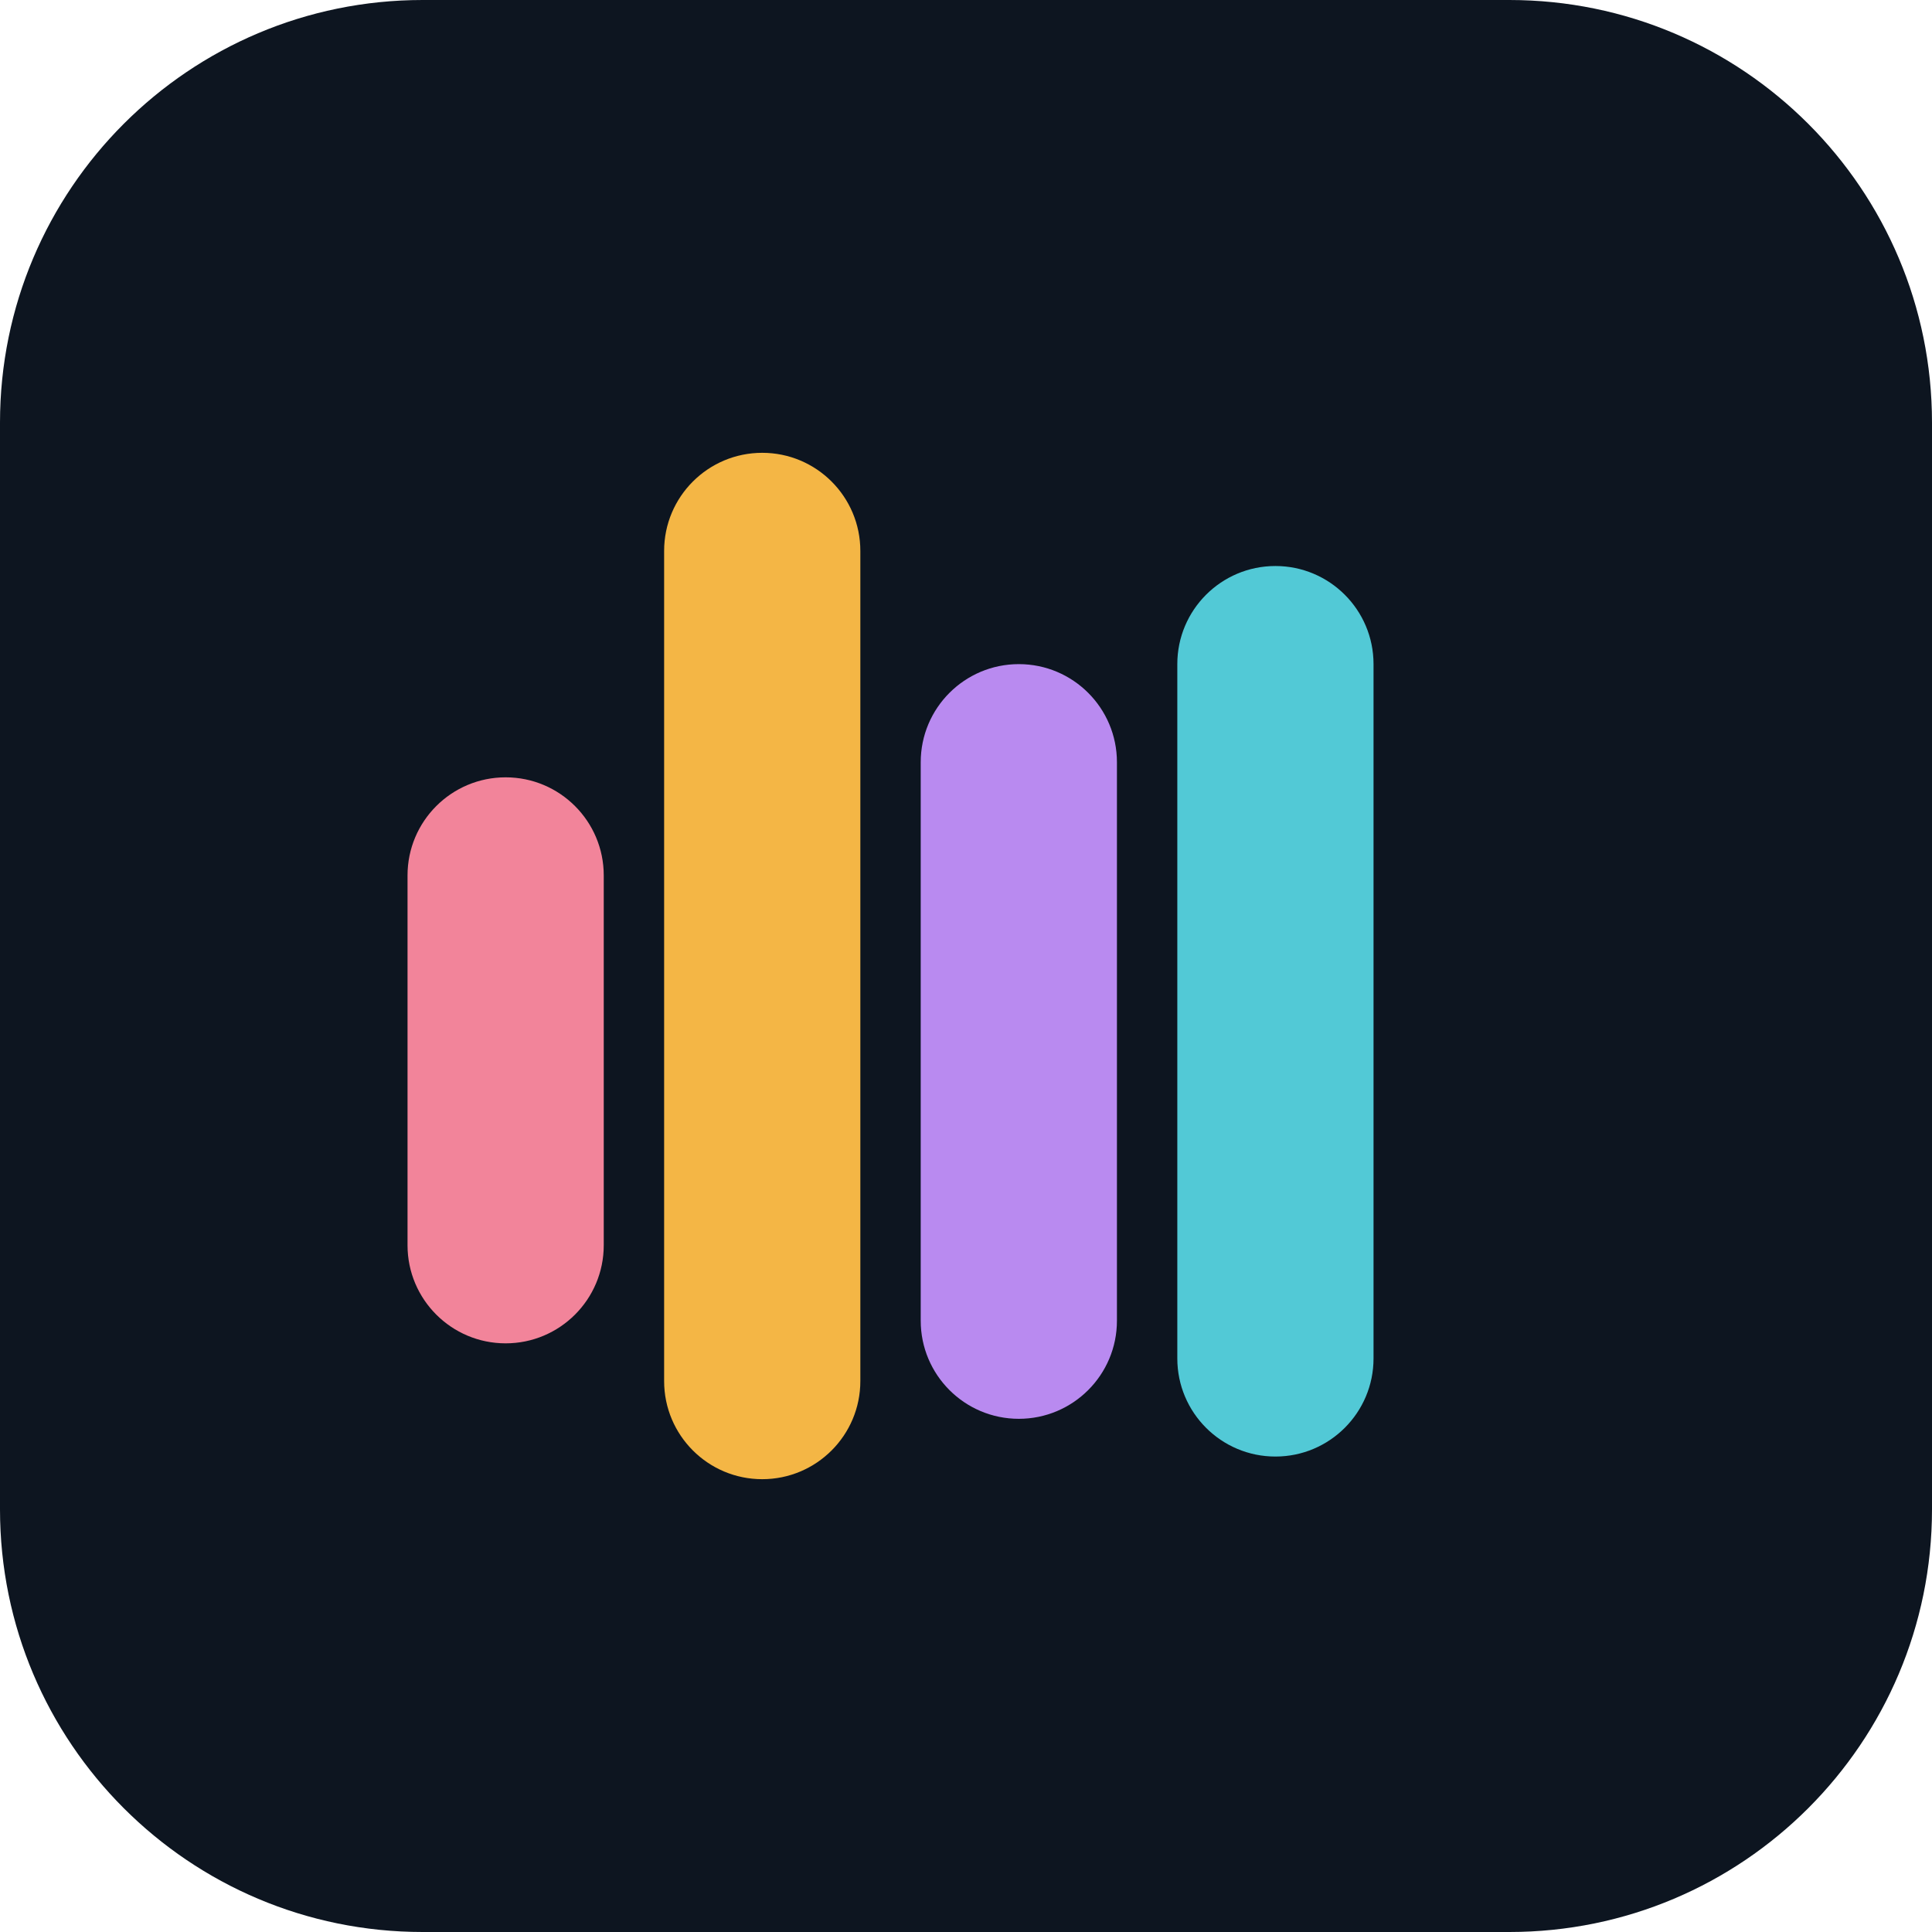
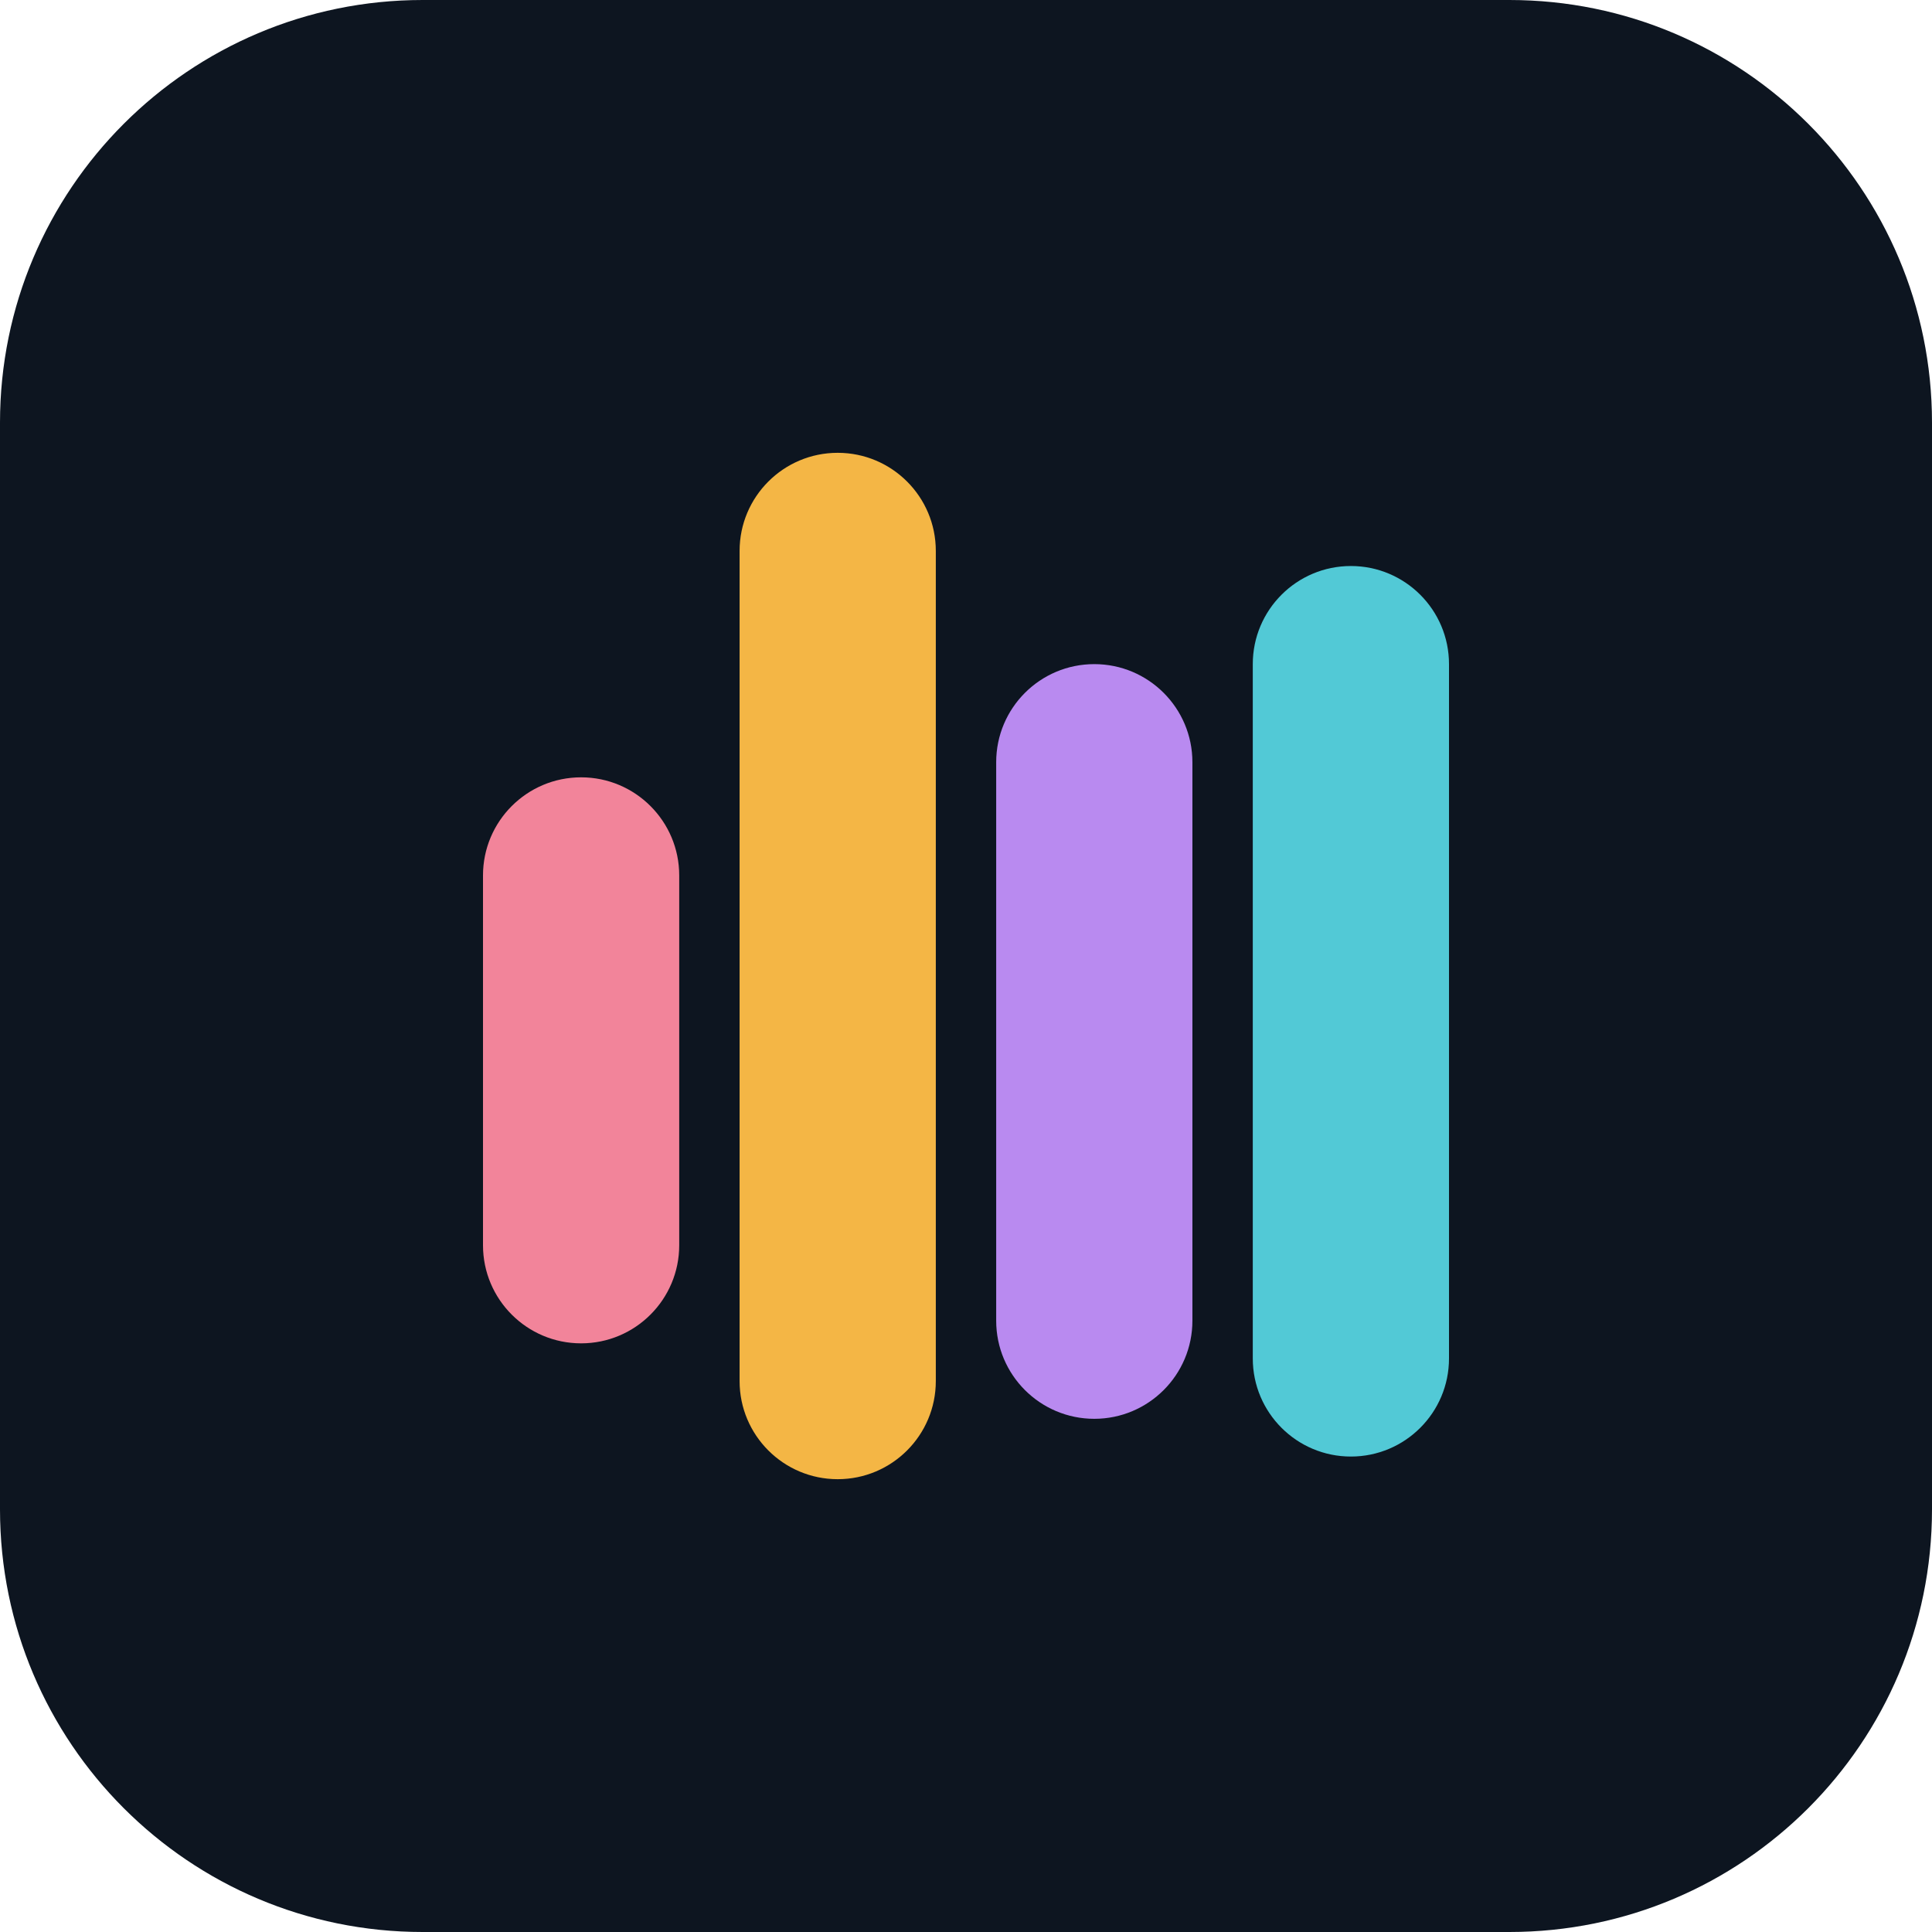
<svg xmlns="http://www.w3.org/2000/svg" viewBox="0 0 512 512">
  <rect width="512" height="512" rx="112" fill="#0d1520" />
-   <rect x="108" y="206" width="52" height="150" rx="26" fill="#f2849a" />
-   <rect x="176" y="120" width="52" height="272" rx="26" fill="#f4b645" />
-   <rect x="244" y="176" width="52" height="200" rx="26" fill="#b98af0" />
-   <rect x="312" y="150" width="52" height="236" rx="26" fill="#52c9d6" />
+   <rect x="128" y="206" width="52" height="150" rx="26" fill="#f2849a" />
+   <rect x="196" y="120" width="52" height="272" rx="26" fill="#f4b645" />
+   <rect x="264" y="176" width="52" height="200" rx="26" fill="#b98af0" />
+   <rect x="332" y="150" width="52" height="236" rx="26" fill="#52c9d6" />
</svg>
